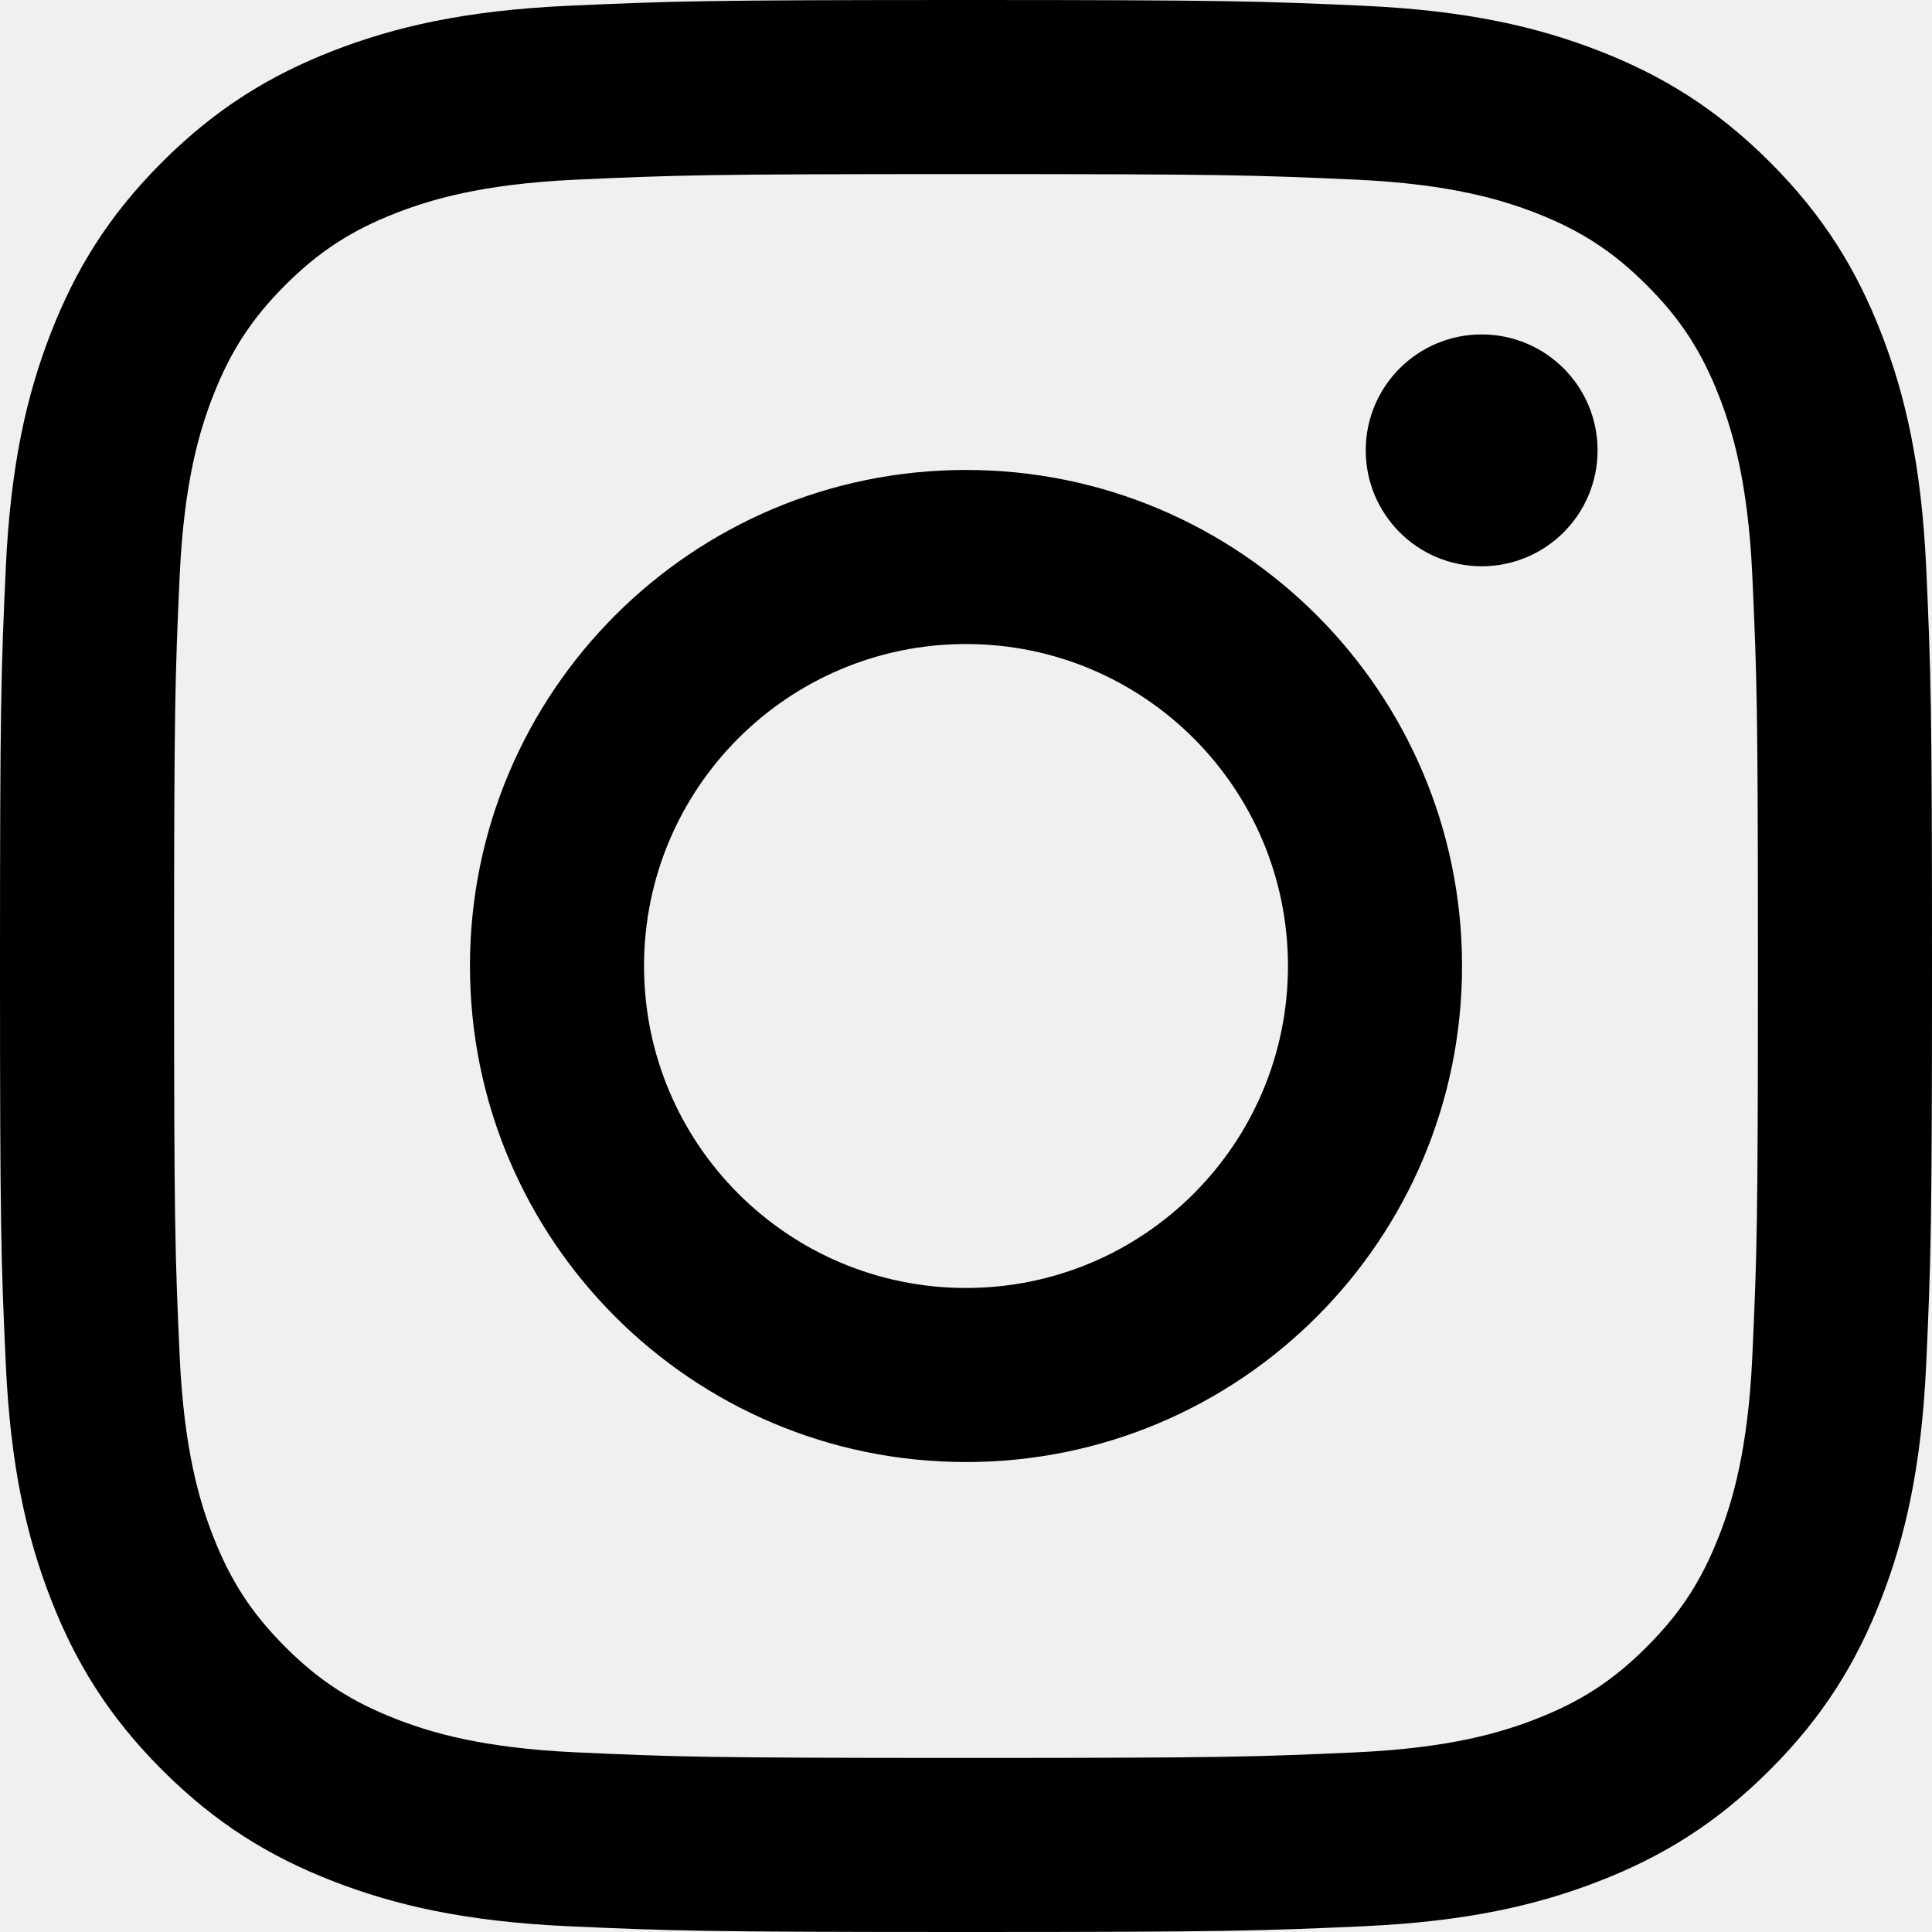
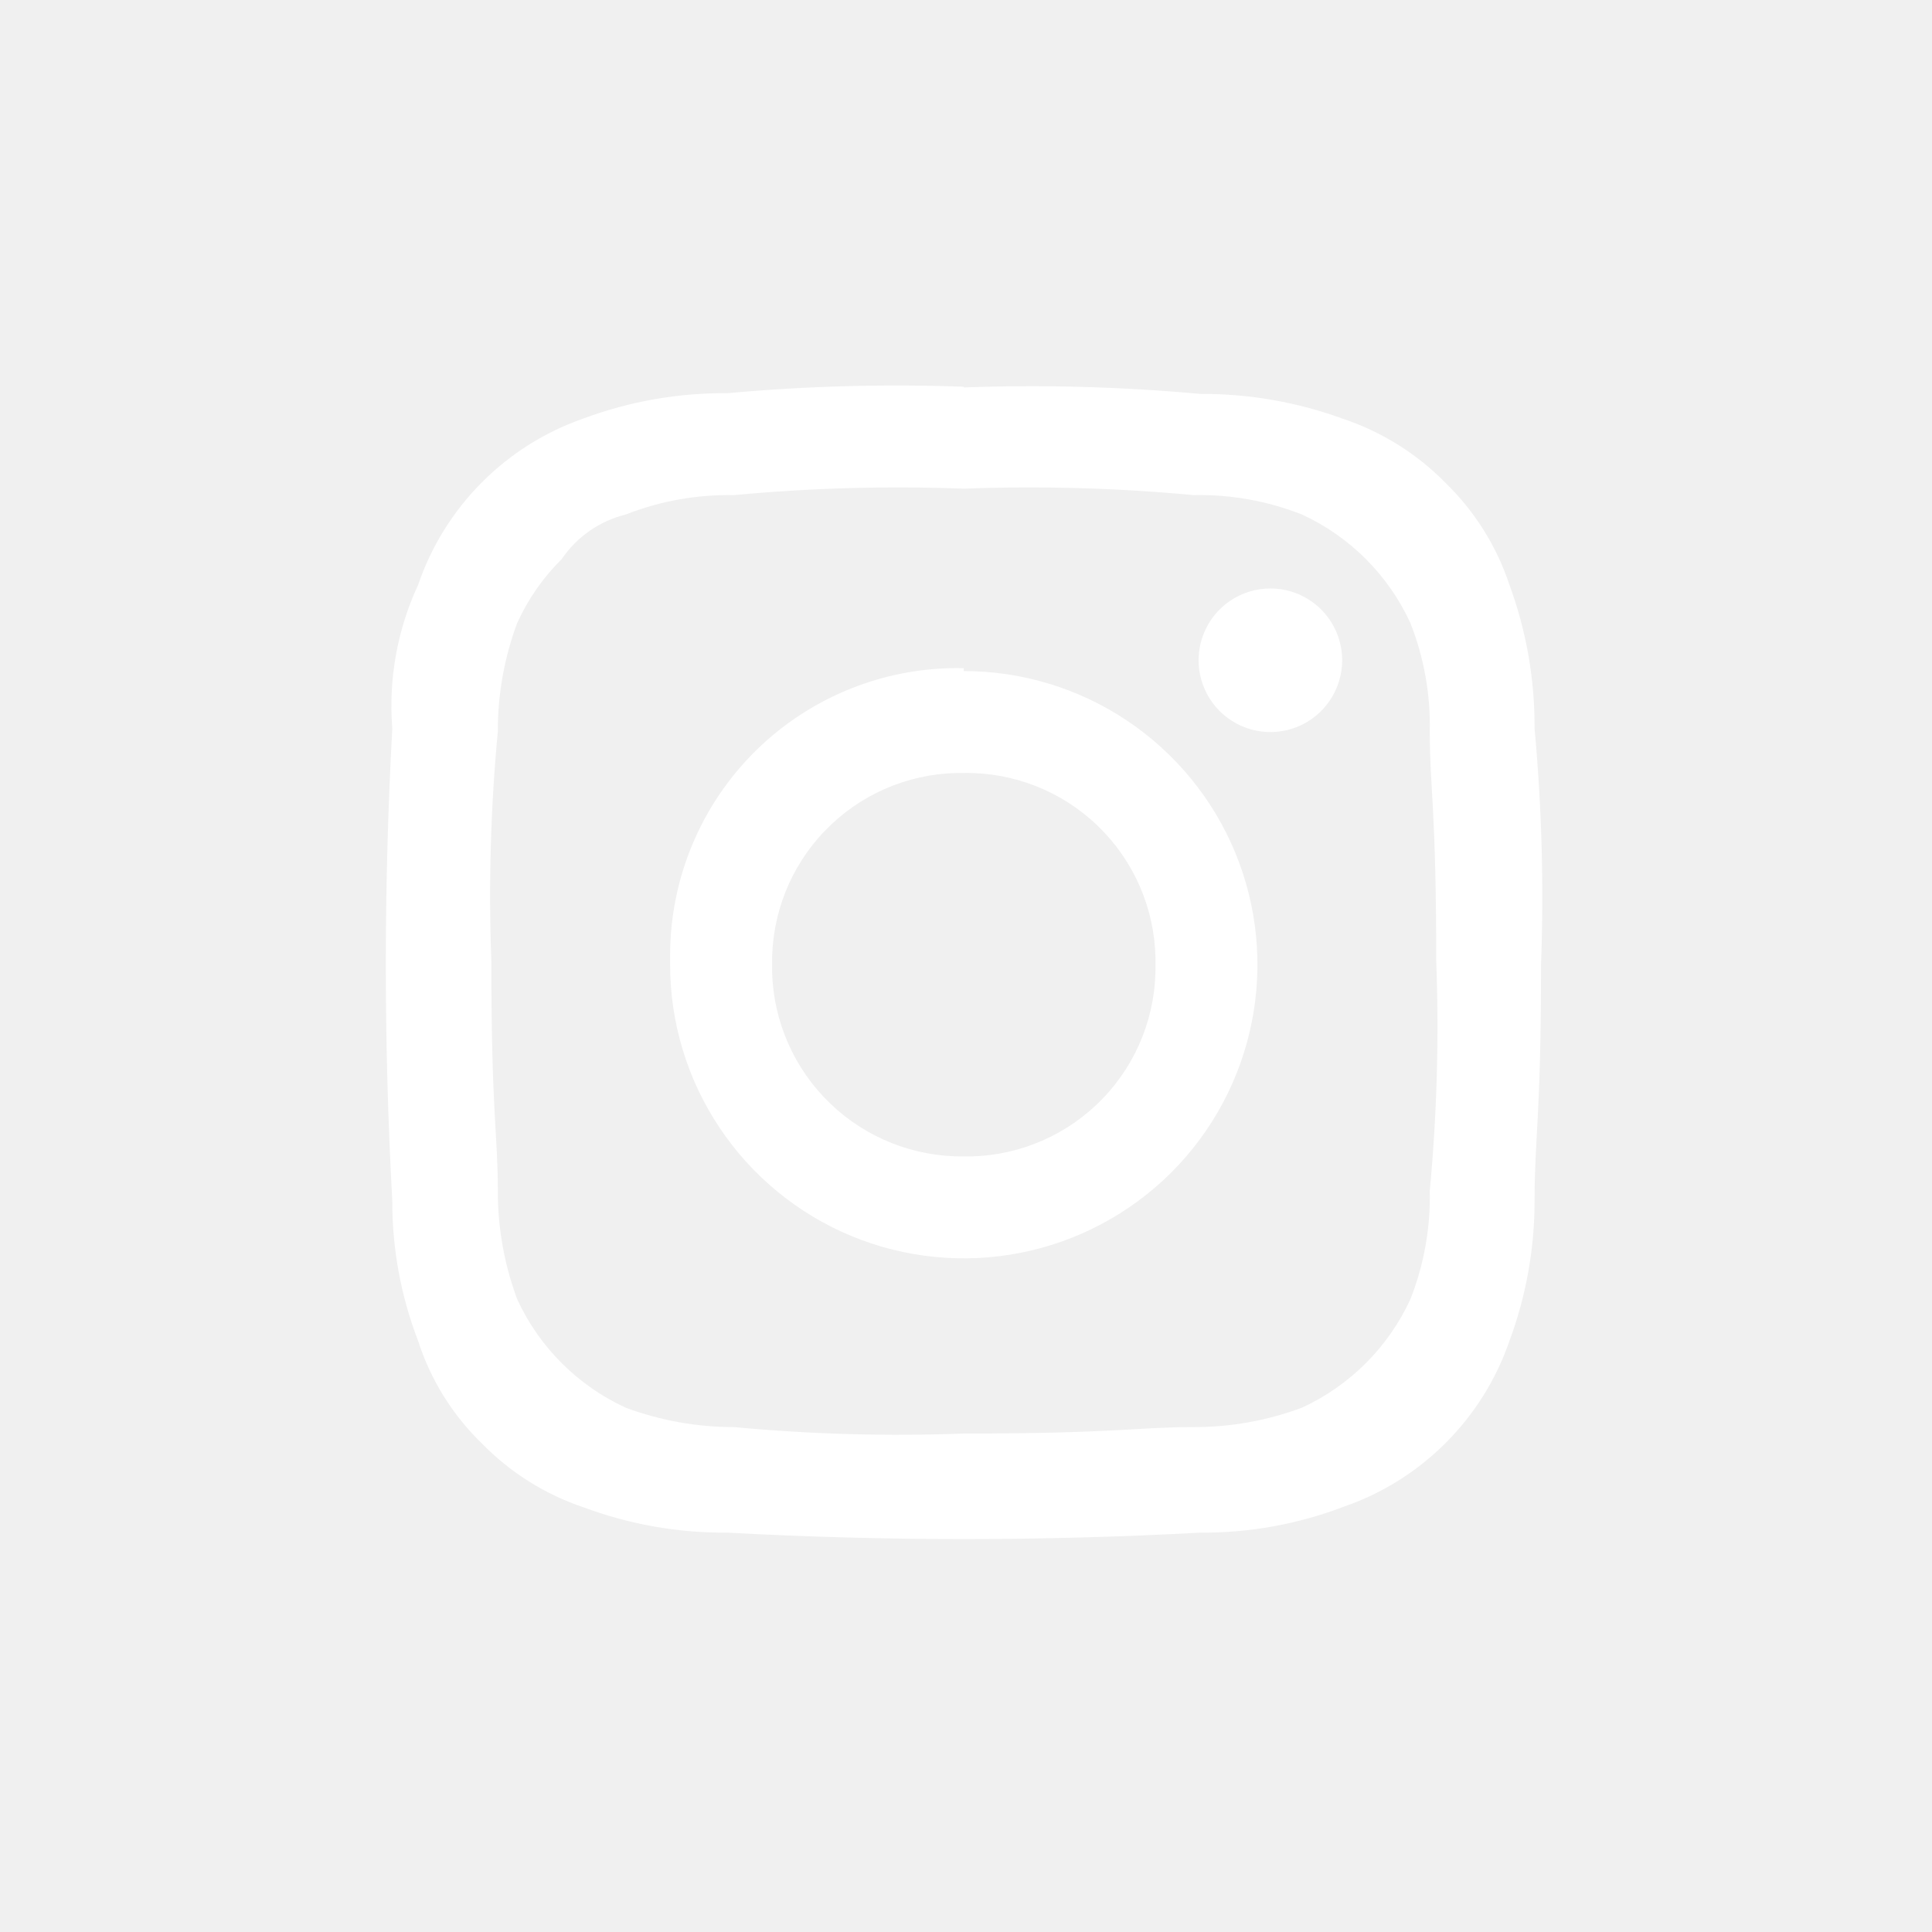
- <svg xmlns="http://www.w3.org/2000/svg" width="20" height="20" viewBox="0 0 20 20">
-   <path d="M10 1.802C12.67 1.802 12.986 1.812 14.041 1.86C15.016 1.905 15.545 2.068 15.898 2.204C16.364 2.386 16.698 2.603 17.047 2.952C17.397 3.302 17.614 3.636 17.796 4.102C17.933 4.455 18.095 4.984 18.14 5.959C18.188 7.014 18.198 7.33 18.198 10C18.198 12.67 18.188 12.986 18.14 14.041C18.095 15.016 17.933 15.545 17.796 15.898C17.614 16.364 17.397 16.698 17.047 17.048C16.698 17.398 16.364 17.614 15.898 17.796C15.545 17.933 15.016 18.095 14.041 18.14C12.986 18.188 12.67 18.198 10 18.198C7.33 18.198 7.013 18.188 5.959 18.14C4.984 18.095 4.455 17.933 4.102 17.796C3.636 17.614 3.302 17.398 2.952 17.048C2.603 16.698 2.386 16.364 2.204 15.898C2.067 15.545 1.905 15.016 1.86 14.041C1.812 12.986 1.802 12.67 1.802 10C1.802 7.33 1.812 7.014 1.86 5.959C1.905 4.984 2.067 4.455 2.204 4.102C2.386 3.636 2.603 3.302 2.952 2.952C3.302 2.603 3.636 2.386 4.102 2.204C4.455 2.068 4.984 1.905 5.959 1.86C7.014 1.812 7.33 1.802 10 1.802ZM10 0C7.284 0 6.944 0.012 5.877 0.06C4.813 0.109 4.086 0.278 3.45 0.525C2.792 0.781 2.234 1.123 1.678 1.678C1.122 2.234 0.781 2.792 0.525 3.45C0.278 4.086 0.109 4.813 0.06 5.877C0.011 6.944 0 7.284 0 10C0 12.716 0.011 13.056 0.06 14.123C0.109 15.187 0.278 15.914 0.525 16.55C0.781 17.208 1.122 17.766 1.678 18.322C2.234 18.878 2.792 19.22 3.45 19.475C4.086 19.722 4.813 19.891 5.877 19.94C6.944 19.988 7.284 20 10 20C12.716 20 13.056 19.988 14.123 19.94C15.187 19.891 15.914 19.722 16.55 19.475C17.208 19.22 17.766 18.878 18.322 18.322C18.878 17.766 19.219 17.208 19.475 16.55C19.722 15.914 19.891 15.187 19.94 14.123C19.988 13.056 20 12.716 20 10C20 7.284 19.988 6.944 19.94 5.877C19.891 4.813 19.722 4.086 19.475 3.45C19.219 2.792 18.878 2.234 18.322 1.678C17.766 1.123 17.208 0.781 16.55 0.525C15.914 0.278 15.187 0.109 14.123 0.06C13.056 0.012 12.716 0 10 0ZM10 4.865C7.164 4.865 4.865 7.164 4.865 10C4.865 12.836 7.164 15.135 10 15.135C12.836 15.135 15.135 12.836 15.135 10C15.135 7.164 12.836 4.865 10 4.865ZM10 13.333C8.159 13.333 6.667 11.841 6.667 10C6.667 8.159 8.159 6.667 10 6.667C11.841 6.667 13.333 8.159 13.333 10C13.333 11.841 11.841 13.333 10 13.333ZM16.538 4.662C16.538 5.325 16.001 5.862 15.338 5.862C14.675 5.862 14.138 5.325 14.138 4.662C14.138 3.999 14.675 3.462 15.338 3.462C16.001 3.462 16.538 3.999 16.538 4.662Z" />
+ <svg xmlns="http://www.w3.org/2000/svg" width="1em" height="1em" viewBox="0 0 41 41" fill="none">
+   <path fill-rule="evenodd" clip-rule="evenodd" d="M20.453 10.37C22.08 10.309 23.708 10.355 25.329 10.507C26.116 10.49 26.898 10.63 27.63 10.919C28.646 11.387 29.462 12.203 29.93 13.22C30.219 13.951 30.359 14.734 30.342 15.52C30.342 16.739 30.479 17.151 30.479 20.396C30.54 22.023 30.494 23.651 30.342 25.272C30.359 26.058 30.219 26.841 29.93 27.573C29.462 28.589 28.646 29.405 27.63 29.873C26.894 30.148 26.114 30.287 25.329 30.285C24.11 30.285 23.699 30.422 20.453 30.422C18.827 30.483 17.198 30.437 15.577 30.285C14.792 30.286 14.013 30.146 13.277 29.873C12.26 29.405 11.444 28.589 10.976 27.573C10.702 26.837 10.562 26.057 10.565 25.272C10.565 24.053 10.427 23.642 10.427 20.396C10.366 18.77 10.412 17.141 10.565 15.52C10.562 14.735 10.702 13.956 10.976 13.22C11.206 12.714 11.526 12.254 11.921 11.864C12.241 11.393 12.724 11.056 13.277 10.919C14.009 10.632 14.791 10.492 15.577 10.507C17.198 10.355 18.827 10.309 20.453 10.37ZM20.453 8.207C18.781 8.146 17.107 8.192 15.44 8.344C14.4 8.335 13.368 8.516 12.393 8.877C11.576 9.16 10.834 9.625 10.225 10.238C9.615 10.85 9.152 11.594 8.873 12.412C8.431 13.364 8.242 14.413 8.325 15.459C8.142 18.799 8.142 22.146 8.325 25.485C8.322 26.501 8.508 27.508 8.873 28.456C9.139 29.283 9.605 30.032 10.229 30.635C10.833 31.253 11.574 31.717 12.393 31.991C13.368 32.353 14.4 32.534 15.44 32.525C18.78 32.707 22.127 32.707 25.466 32.525C26.507 32.533 27.541 32.347 28.513 31.976C29.329 31.695 30.069 31.232 30.679 30.622C31.289 30.012 31.752 29.272 32.033 28.456C32.386 27.506 32.566 26.499 32.566 25.485C32.566 24.129 32.703 23.718 32.703 20.472C32.765 18.8 32.719 17.126 32.566 15.459C32.572 14.42 32.392 13.388 32.033 12.412C31.761 11.592 31.296 10.85 30.677 10.248C30.073 9.632 29.331 9.168 28.513 8.892C27.538 8.534 26.506 8.353 25.466 8.359C23.8 8.207 22.125 8.161 20.453 8.222V8.207ZM20.453 14.18C19.641 14.161 18.834 14.305 18.079 14.604C17.323 14.902 16.635 15.348 16.055 15.915C15.474 16.483 15.013 17.161 14.698 17.91C14.383 18.658 14.221 19.462 14.221 20.274V20.472C14.221 21.705 14.587 22.91 15.272 23.934C15.956 24.959 16.93 25.758 18.068 26.23C19.207 26.701 20.46 26.825 21.669 26.584C22.878 26.344 23.988 25.75 24.86 24.879C25.731 24.007 26.325 22.897 26.565 21.688C26.806 20.479 26.682 19.226 26.211 18.087C25.739 16.949 24.94 15.976 23.915 15.291C22.89 14.606 21.686 14.241 20.453 14.241V14.18ZM20.453 24.541C19.397 24.553 18.378 24.149 17.616 23.416C16.855 22.684 16.413 21.681 16.385 20.625V20.472C16.369 19.415 16.771 18.393 17.505 17.631C18.238 16.869 19.243 16.428 20.301 16.404H20.453C21.511 16.388 22.532 16.79 23.294 17.524C24.056 18.257 24.497 19.262 24.521 20.32V20.472C24.538 21.53 24.135 22.551 23.402 23.313C22.668 24.075 21.663 24.517 20.605 24.541H20.453ZM26.959 12.488C26.658 12.488 26.363 12.578 26.113 12.745C25.862 12.912 25.667 13.15 25.552 13.429C25.436 13.707 25.406 14.014 25.465 14.309C25.524 14.605 25.669 14.876 25.882 15.089C26.095 15.302 26.366 15.447 26.662 15.506C26.957 15.565 27.264 15.535 27.542 15.42C27.821 15.304 28.059 15.109 28.226 14.858C28.393 14.608 28.483 14.313 28.483 14.012C28.483 13.608 28.322 13.22 28.037 12.934C27.751 12.649 27.363 12.488 26.959 12.488Z" fill="white" />
</svg>
